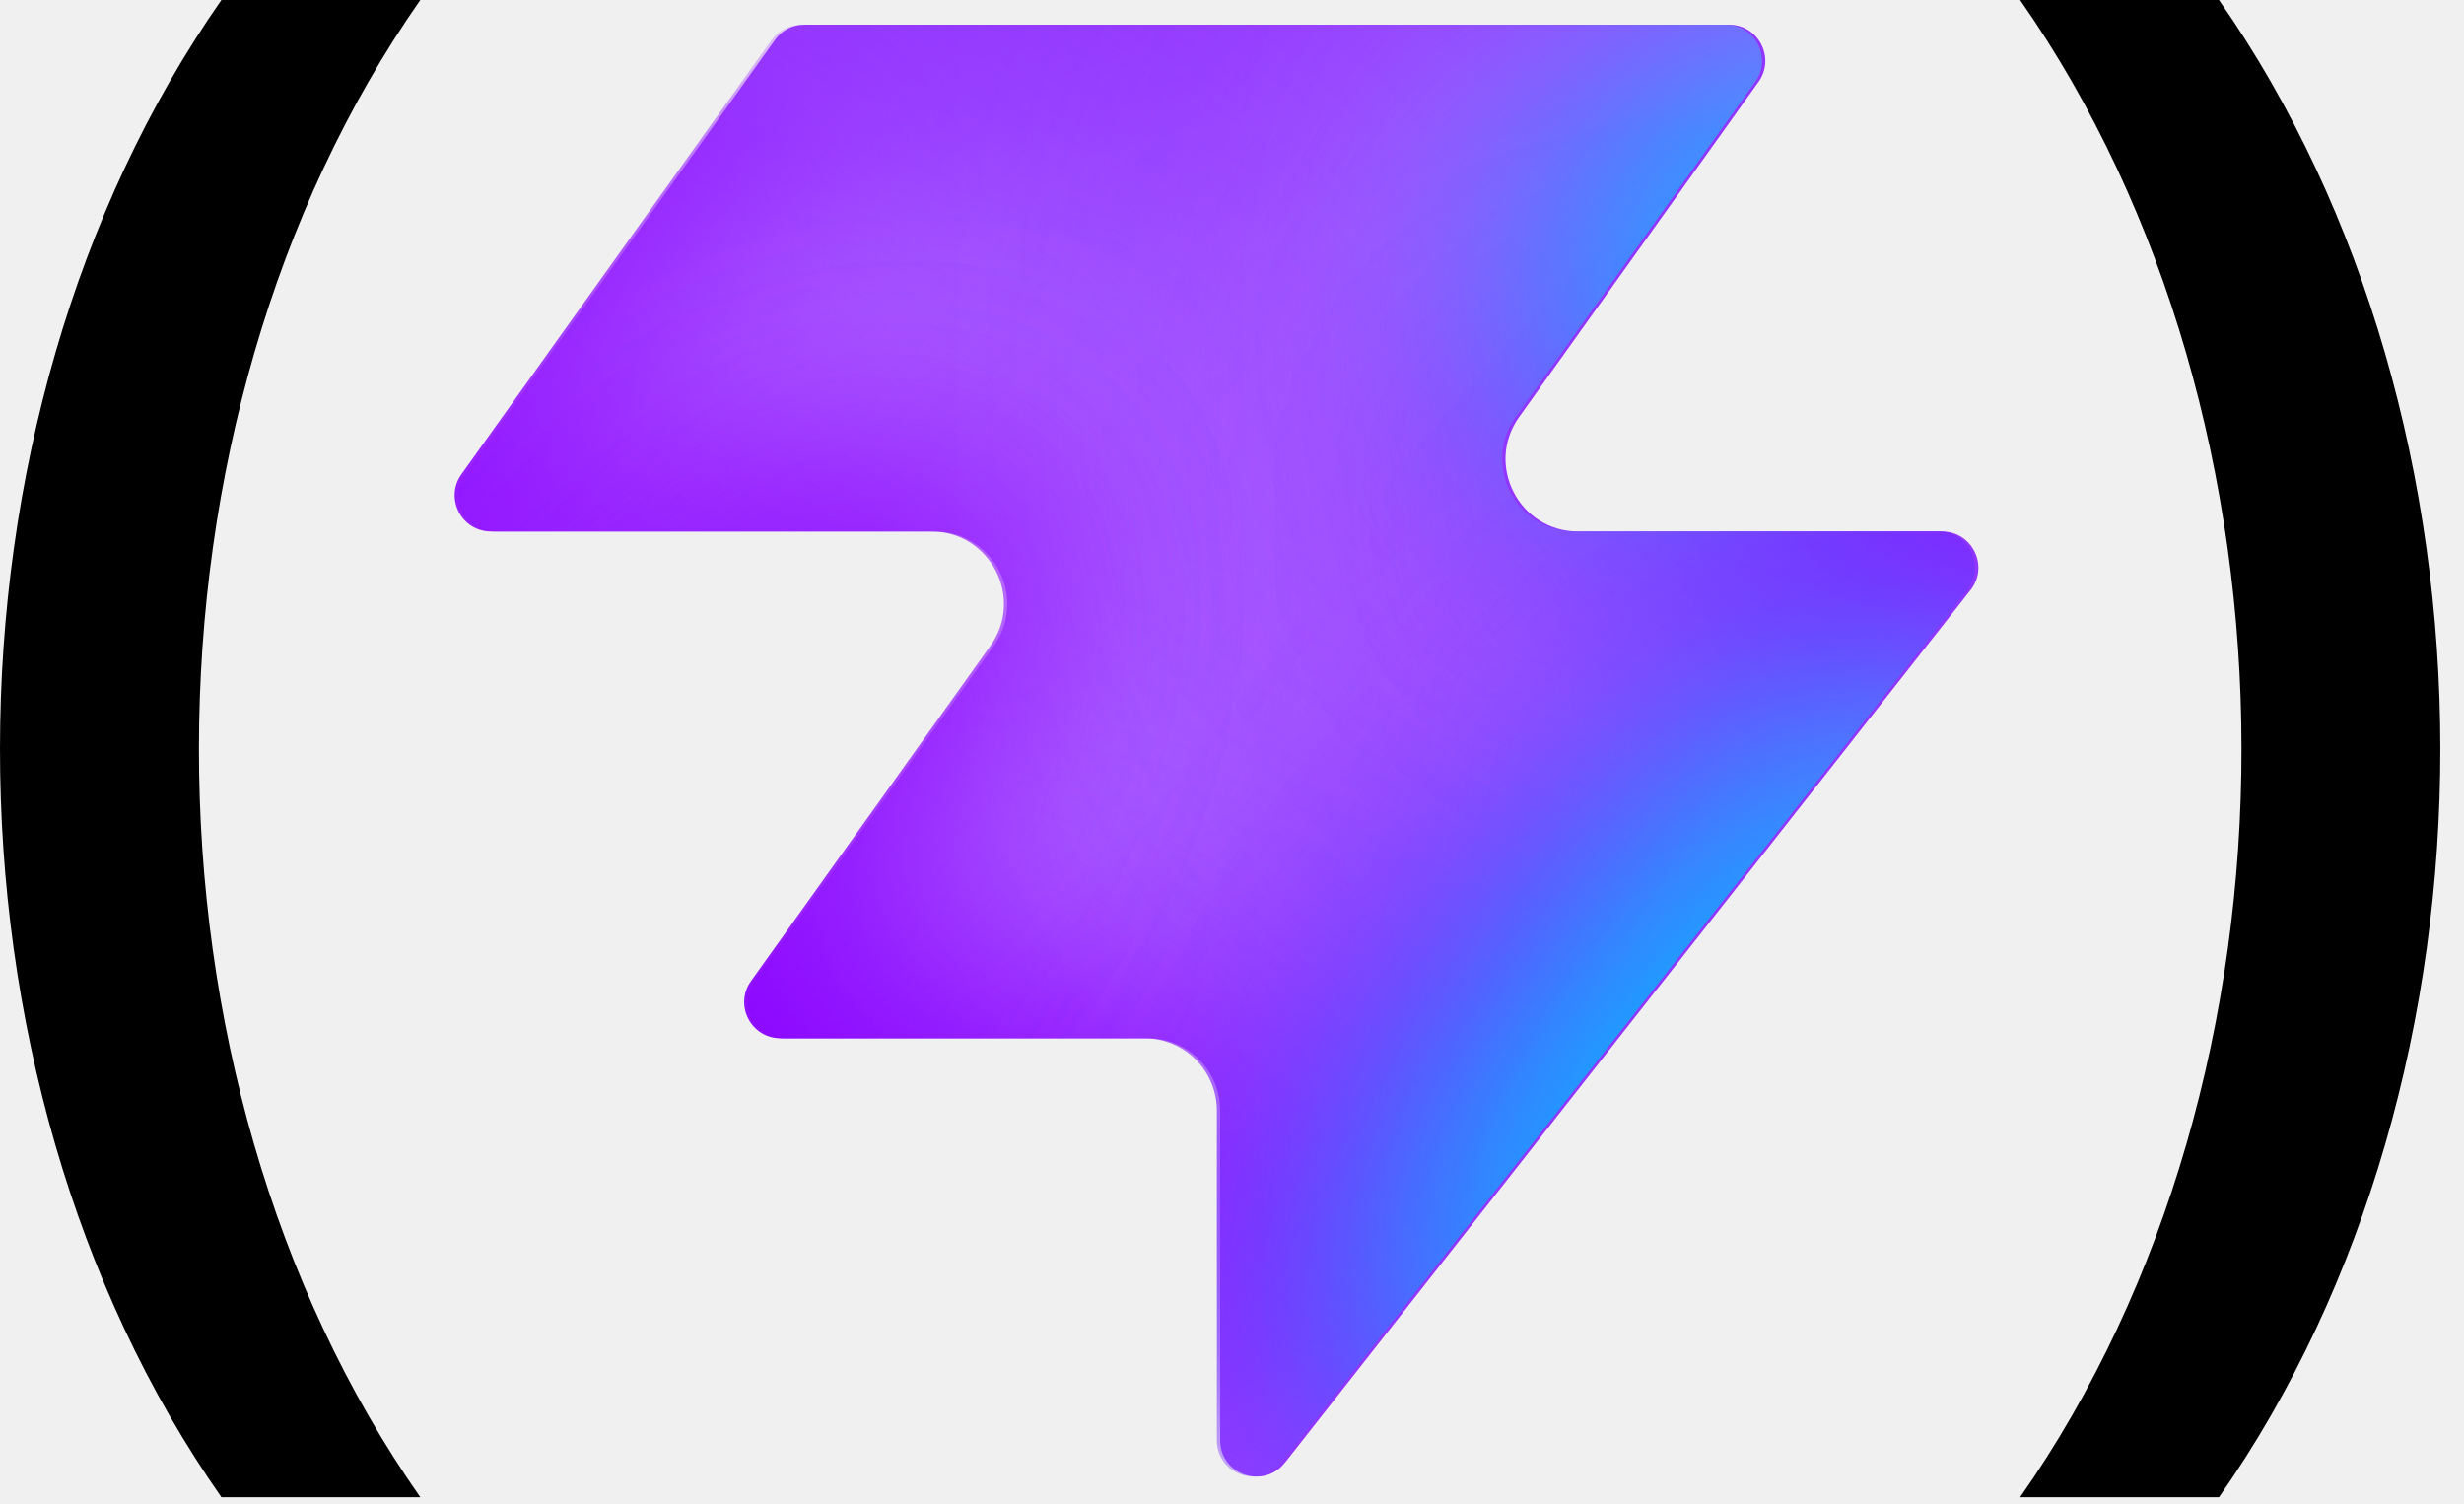
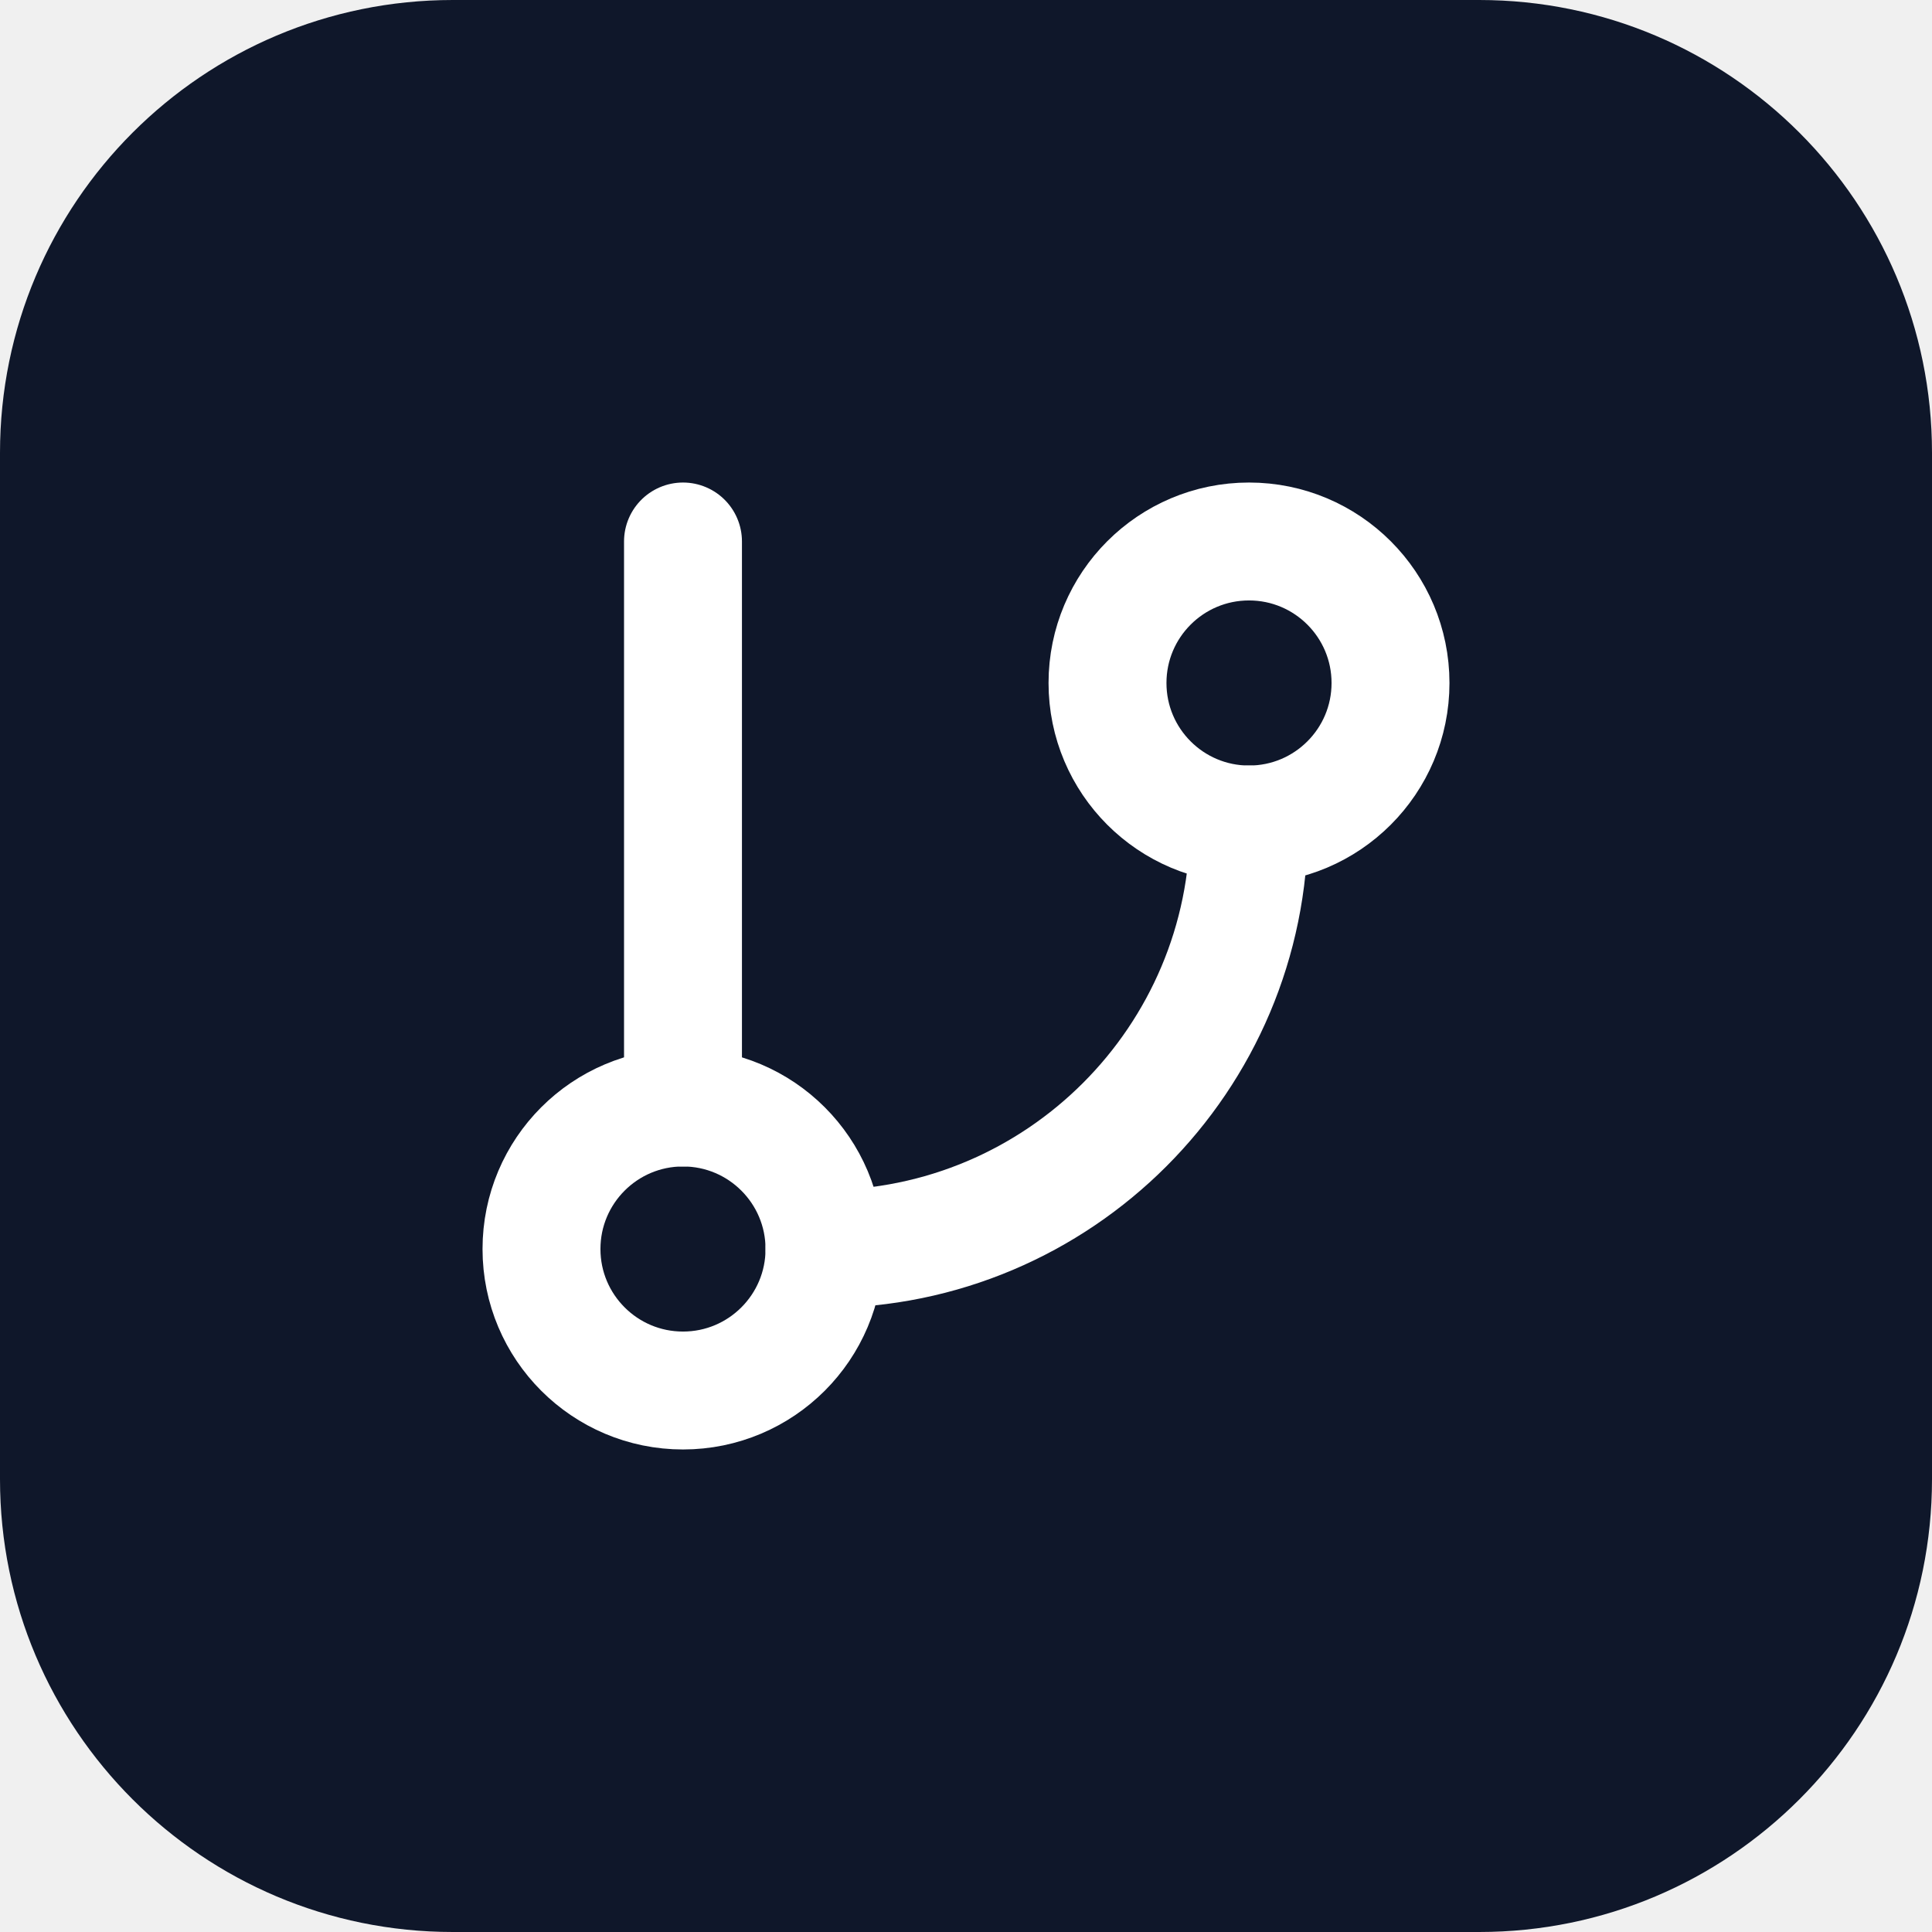
- <svg xmlns="http://www.w3.org/2000/svg" width="77" height="47" fill="none" aria-labelledby="vite-logo-title" viewBox="0 0 77 47">
-   <style>.parenthesis{fill:#000}@media (prefers-color-scheme:dark){.parenthesis{fill:#fff}}</style>
-   <path fill="#9135ff" d="M40.151 45.71c-.663.844-2.02.374-2.02-.699V34.708a2.26 2.26 0 0 0-2.262-2.262H24.493c-.92 0-1.457-1.04-.92-1.788l7.479-10.471c1.07-1.498 0-3.578-1.842-3.578H15.443c-.92 0-1.456-1.04-.92-1.788l9.696-13.576c.213-.297.556-.474.92-.474h28.894c.92 0 1.456 1.04.92 1.788l-7.48 10.472c-1.07 1.497 0 3.578 1.842 3.578h11.376c.944 0 1.474 1.087.89 1.83L40.153 45.712z" />
-   <mask id="a" width="48" height="47" x="14" y="0" maskUnits="userSpaceOnUse" style="mask-type:alpha">
-     <path fill="#000" d="M40.047 45.71c-.663.843-2.02.374-2.02-.699V34.708a2.26 2.26 0 0 0-2.262-2.262H24.389c-.92 0-1.457-1.04-.92-1.788l7.479-10.472c1.07-1.497 0-3.578-1.842-3.578H15.34c-.92 0-1.456-1.04-.92-1.788l9.696-13.575c.213-.297.556-.474.92-.474H53.93c.92 0 1.456 1.04.92 1.788L47.37 13.03c-1.07 1.498 0 3.578 1.842 3.578h11.376c.944 0 1.474 1.088.89 1.831L40.049 45.712z" />
-   </mask>
-   <g mask="url(#a)">
-     <g filter="url(#b)">
-       <ellipse cx="5.508" cy="14.704" fill="#eee6ff" rx="5.508" ry="14.704" transform="rotate(269.814 20.96 11.29)scale(-1 1)" />
-     </g>
-     <g filter="url(#c)">
-       <ellipse cx="10.399" cy="29.851" fill="#eee6ff" rx="10.399" ry="29.851" transform="rotate(89.814 -16.902 -8.275)scale(1 -1)" />
-     </g>
-     <g filter="url(#d)">
-       <ellipse cx="5.508" cy="30.487" fill="#8900ff" rx="5.508" ry="30.487" transform="rotate(89.814 -19.197 -7.127)scale(1 -1)" />
-     </g>
-     <g filter="url(#e)">
-       <ellipse cx="5.508" cy="30.599" fill="#8900ff" rx="5.508" ry="30.599" transform="rotate(89.814 -25.928 4.177)scale(1 -1)" />
-     </g>
-     <g filter="url(#f)">
-       <ellipse cx="5.508" cy="30.599" fill="#8900ff" rx="5.508" ry="30.599" transform="rotate(89.814 -25.738 5.52)scale(1 -1)" />
-     </g>
-     <g filter="url(#g)">
-       <ellipse cx="14.072" cy="22.078" fill="#eee6ff" rx="14.072" ry="22.078" transform="rotate(93.35 31.245 55.578)scale(-1 1)" />
-     </g>
-     <g filter="url(#h)">
-       <ellipse cx="3.47" cy="21.501" fill="#8900ff" rx="3.47" ry="21.501" transform="rotate(89.009 35.419 55.202)scale(-1 1)" />
-     </g>
-     <g filter="url(#i)">
-       <ellipse cx="3.47" cy="21.501" fill="#8900ff" rx="3.47" ry="21.501" transform="rotate(89.009 35.419 55.202)scale(-1 1)" />
-     </g>
-     <g filter="url(#j)">
-       <ellipse cx="14.592" cy="9.743" fill="#8900ff" rx="4.407" ry="29.108" transform="rotate(39.51 14.592 9.743)" />
-     </g>
-     <g filter="url(#k)">
-       <ellipse cx="61.728" cy="-5.321" fill="#8900ff" rx="4.407" ry="29.108" transform="rotate(37.892 61.728 -5.32)" />
-     </g>
-     <g filter="url(#l)">
-       <ellipse cx="55.618" cy="7.104" fill="#00c2ff" rx="5.971" ry="9.665" transform="rotate(37.892 55.618 7.104)" />
-     </g>
-     <g filter="url(#m)">
-       <ellipse cx="12.326" cy="39.103" fill="#8900ff" rx="4.407" ry="29.108" transform="rotate(37.892 12.326 39.103)" />
-     </g>
-     <g filter="url(#n)">
-       <ellipse cx="12.326" cy="39.103" fill="#8900ff" rx="4.407" ry="29.108" transform="rotate(37.892 12.326 39.103)" />
-     </g>
-     <g filter="url(#o)">
-       <ellipse cx="49.857" cy="30.678" fill="#8900ff" rx="4.407" ry="29.108" transform="rotate(37.892 49.857 30.678)" />
-     </g>
-     <g filter="url(#p)">
-       <ellipse cx="52.623" cy="33.171" fill="#00c2ff" rx="5.971" ry="15.297" transform="rotate(37.892 52.623 33.17)" />
-     </g>
+ <svg xmlns="http://www.w3.org/2000/svg" viewBox="0 0 512 512">
+   <rect width="512" height="512" rx="120" fill="#0f172a" />
+   <g transform="translate(106, 106) scale(12.5)" fill="none" stroke="#ffffff" stroke-width="2.5" stroke-linecap="round" stroke-linejoin="round">
+     <line x1="6" x2="6" y1="3" y2="15" />
+     <circle cx="18" cy="6" r="3" />
+     <circle cx="6" cy="18" r="3" />
+     <path d="M18 9a9 9 0 0 1-9 9" />
  </g>
-   <path d="M6.919 0c-9.198 13.166-9.252 33.575 0 46.789h6.215c-9.25-13.214-9.196-33.623 0-46.789zm62.424 0h-6.215c9.198 13.166 9.252 33.575 0 46.789h6.215c9.25-13.214 9.196-33.623 0-46.789" class="parenthesis" />
-   <defs>
-     <filter id="b" width="60.045" height="41.654" x="-5.564" y="16.92" color-interpolation-filters="sRGB" filterUnits="userSpaceOnUse">
-       <feFlood flood-opacity="0" result="BackgroundImageFix" />
-       <feBlend in="SourceGraphic" in2="BackgroundImageFix" result="shape" />
-       <feGaussianBlur result="effect1_foregroundBlur_2002_17286" stdDeviation="7.659" />
-     </filter>
-     <filter id="c" width="90.34" height="51.437" x="-40.407" y="-6.762" color-interpolation-filters="sRGB" filterUnits="userSpaceOnUse">
-       <feFlood flood-opacity="0" result="BackgroundImageFix" />
-       <feBlend in="SourceGraphic" in2="BackgroundImageFix" result="shape" />
-       <feGaussianBlur result="effect1_foregroundBlur_2002_17286" stdDeviation="7.659" />
-     </filter>
-     <filter id="d" width="79.355" height="29.4" x="-35.435" y="2.801" color-interpolation-filters="sRGB" filterUnits="userSpaceOnUse">
-       <feFlood flood-opacity="0" result="BackgroundImageFix" />
-       <feBlend in="SourceGraphic" in2="BackgroundImageFix" result="shape" />
-       <feGaussianBlur result="effect1_foregroundBlur_2002_17286" stdDeviation="4.596" />
-     </filter>
-     <filter id="e" width="79.579" height="29.4" x="-30.84" y="20.8" color-interpolation-filters="sRGB" filterUnits="userSpaceOnUse">
-       <feFlood flood-opacity="0" result="BackgroundImageFix" />
-       <feBlend in="SourceGraphic" in2="BackgroundImageFix" result="shape" />
-       <feGaussianBlur result="effect1_foregroundBlur_2002_17286" stdDeviation="4.596" />
-     </filter>
-     <filter id="f" width="79.579" height="29.4" x="-29.307" y="21.949" color-interpolation-filters="sRGB" filterUnits="userSpaceOnUse">
-       <feFlood flood-opacity="0" result="BackgroundImageFix" />
-       <feBlend in="SourceGraphic" in2="BackgroundImageFix" result="shape" />
-       <feGaussianBlur result="effect1_foregroundBlur_2002_17286" stdDeviation="4.596" />
-     </filter>
-     <filter id="g" width="74.749" height="58.852" x="29.961" y="-17.13" color-interpolation-filters="sRGB" filterUnits="userSpaceOnUse">
-       <feFlood flood-opacity="0" result="BackgroundImageFix" />
-       <feBlend in="SourceGraphic" in2="BackgroundImageFix" result="shape" />
-       <feGaussianBlur result="effect1_foregroundBlur_2002_17286" stdDeviation="7.659" />
-     </filter>
-     <filter id="h" width="61.377" height="25.362" x="37.754" y="3.055" color-interpolation-filters="sRGB" filterUnits="userSpaceOnUse">
-       <feFlood flood-opacity="0" result="BackgroundImageFix" />
-       <feBlend in="SourceGraphic" in2="BackgroundImageFix" result="shape" />
-       <feGaussianBlur result="effect1_foregroundBlur_2002_17286" stdDeviation="4.596" />
-     </filter>
-     <filter id="i" width="61.377" height="25.362" x="37.754" y="3.055" color-interpolation-filters="sRGB" filterUnits="userSpaceOnUse">
-       <feFlood flood-opacity="0" result="BackgroundImageFix" />
-       <feBlend in="SourceGraphic" in2="BackgroundImageFix" result="shape" />
-       <feGaussianBlur result="effect1_foregroundBlur_2002_17286" stdDeviation="4.596" />
-     </filter>
-     <filter id="j" width="56.045" height="63.649" x="-13.43" y="-22.082" color-interpolation-filters="sRGB" filterUnits="userSpaceOnUse">
-       <feFlood flood-opacity="0" result="BackgroundImageFix" />
-       <feBlend in="SourceGraphic" in2="BackgroundImageFix" result="shape" />
-       <feGaussianBlur result="effect1_foregroundBlur_2002_17286" stdDeviation="4.596" />
-     </filter>
-     <filter id="k" width="54.814" height="64.646" x="34.321" y="-37.644" color-interpolation-filters="sRGB" filterUnits="userSpaceOnUse">
-       <feFlood flood-opacity="0" result="BackgroundImageFix" />
-       <feBlend in="SourceGraphic" in2="BackgroundImageFix" result="shape" />
-       <feGaussianBlur result="effect1_foregroundBlur_2002_17286" stdDeviation="4.596" />
-     </filter>
-     <filter id="l" width="33.541" height="35.313" x="38.847" y="-10.552" color-interpolation-filters="sRGB" filterUnits="userSpaceOnUse">
-       <feFlood flood-opacity="0" result="BackgroundImageFix" />
-       <feBlend in="SourceGraphic" in2="BackgroundImageFix" result="shape" />
-       <feGaussianBlur result="effect1_foregroundBlur_2002_17286" stdDeviation="4.596" />
-     </filter>
-     <filter id="m" width="54.814" height="64.646" x="-15.081" y="6.78" color-interpolation-filters="sRGB" filterUnits="userSpaceOnUse">
-       <feFlood flood-opacity="0" result="BackgroundImageFix" />
-       <feBlend in="SourceGraphic" in2="BackgroundImageFix" result="shape" />
-       <feGaussianBlur result="effect1_foregroundBlur_2002_17286" stdDeviation="4.596" />
-     </filter>
-     <filter id="n" width="54.814" height="64.646" x="-15.081" y="6.78" color-interpolation-filters="sRGB" filterUnits="userSpaceOnUse">
-       <feFlood flood-opacity="0" result="BackgroundImageFix" />
-       <feBlend in="SourceGraphic" in2="BackgroundImageFix" result="shape" />
-       <feGaussianBlur result="effect1_foregroundBlur_2002_17286" stdDeviation="4.596" />
-     </filter>
-     <filter id="o" width="54.814" height="64.646" x="22.45" y="-1.645" color-interpolation-filters="sRGB" filterUnits="userSpaceOnUse">
-       <feFlood flood-opacity="0" result="BackgroundImageFix" />
-       <feBlend in="SourceGraphic" in2="BackgroundImageFix" result="shape" />
-       <feGaussianBlur result="effect1_foregroundBlur_2002_17286" stdDeviation="4.596" />
-     </filter>
-     <filter id="p" width="39.409" height="43.623" x="32.919" y="11.36" color-interpolation-filters="sRGB" filterUnits="userSpaceOnUse">
-       <feFlood flood-opacity="0" result="BackgroundImageFix" />
-       <feBlend in="SourceGraphic" in2="BackgroundImageFix" result="shape" />
-       <feGaussianBlur result="effect1_foregroundBlur_2002_17286" stdDeviation="4.596" />
-     </filter>
-   </defs>
</svg>
